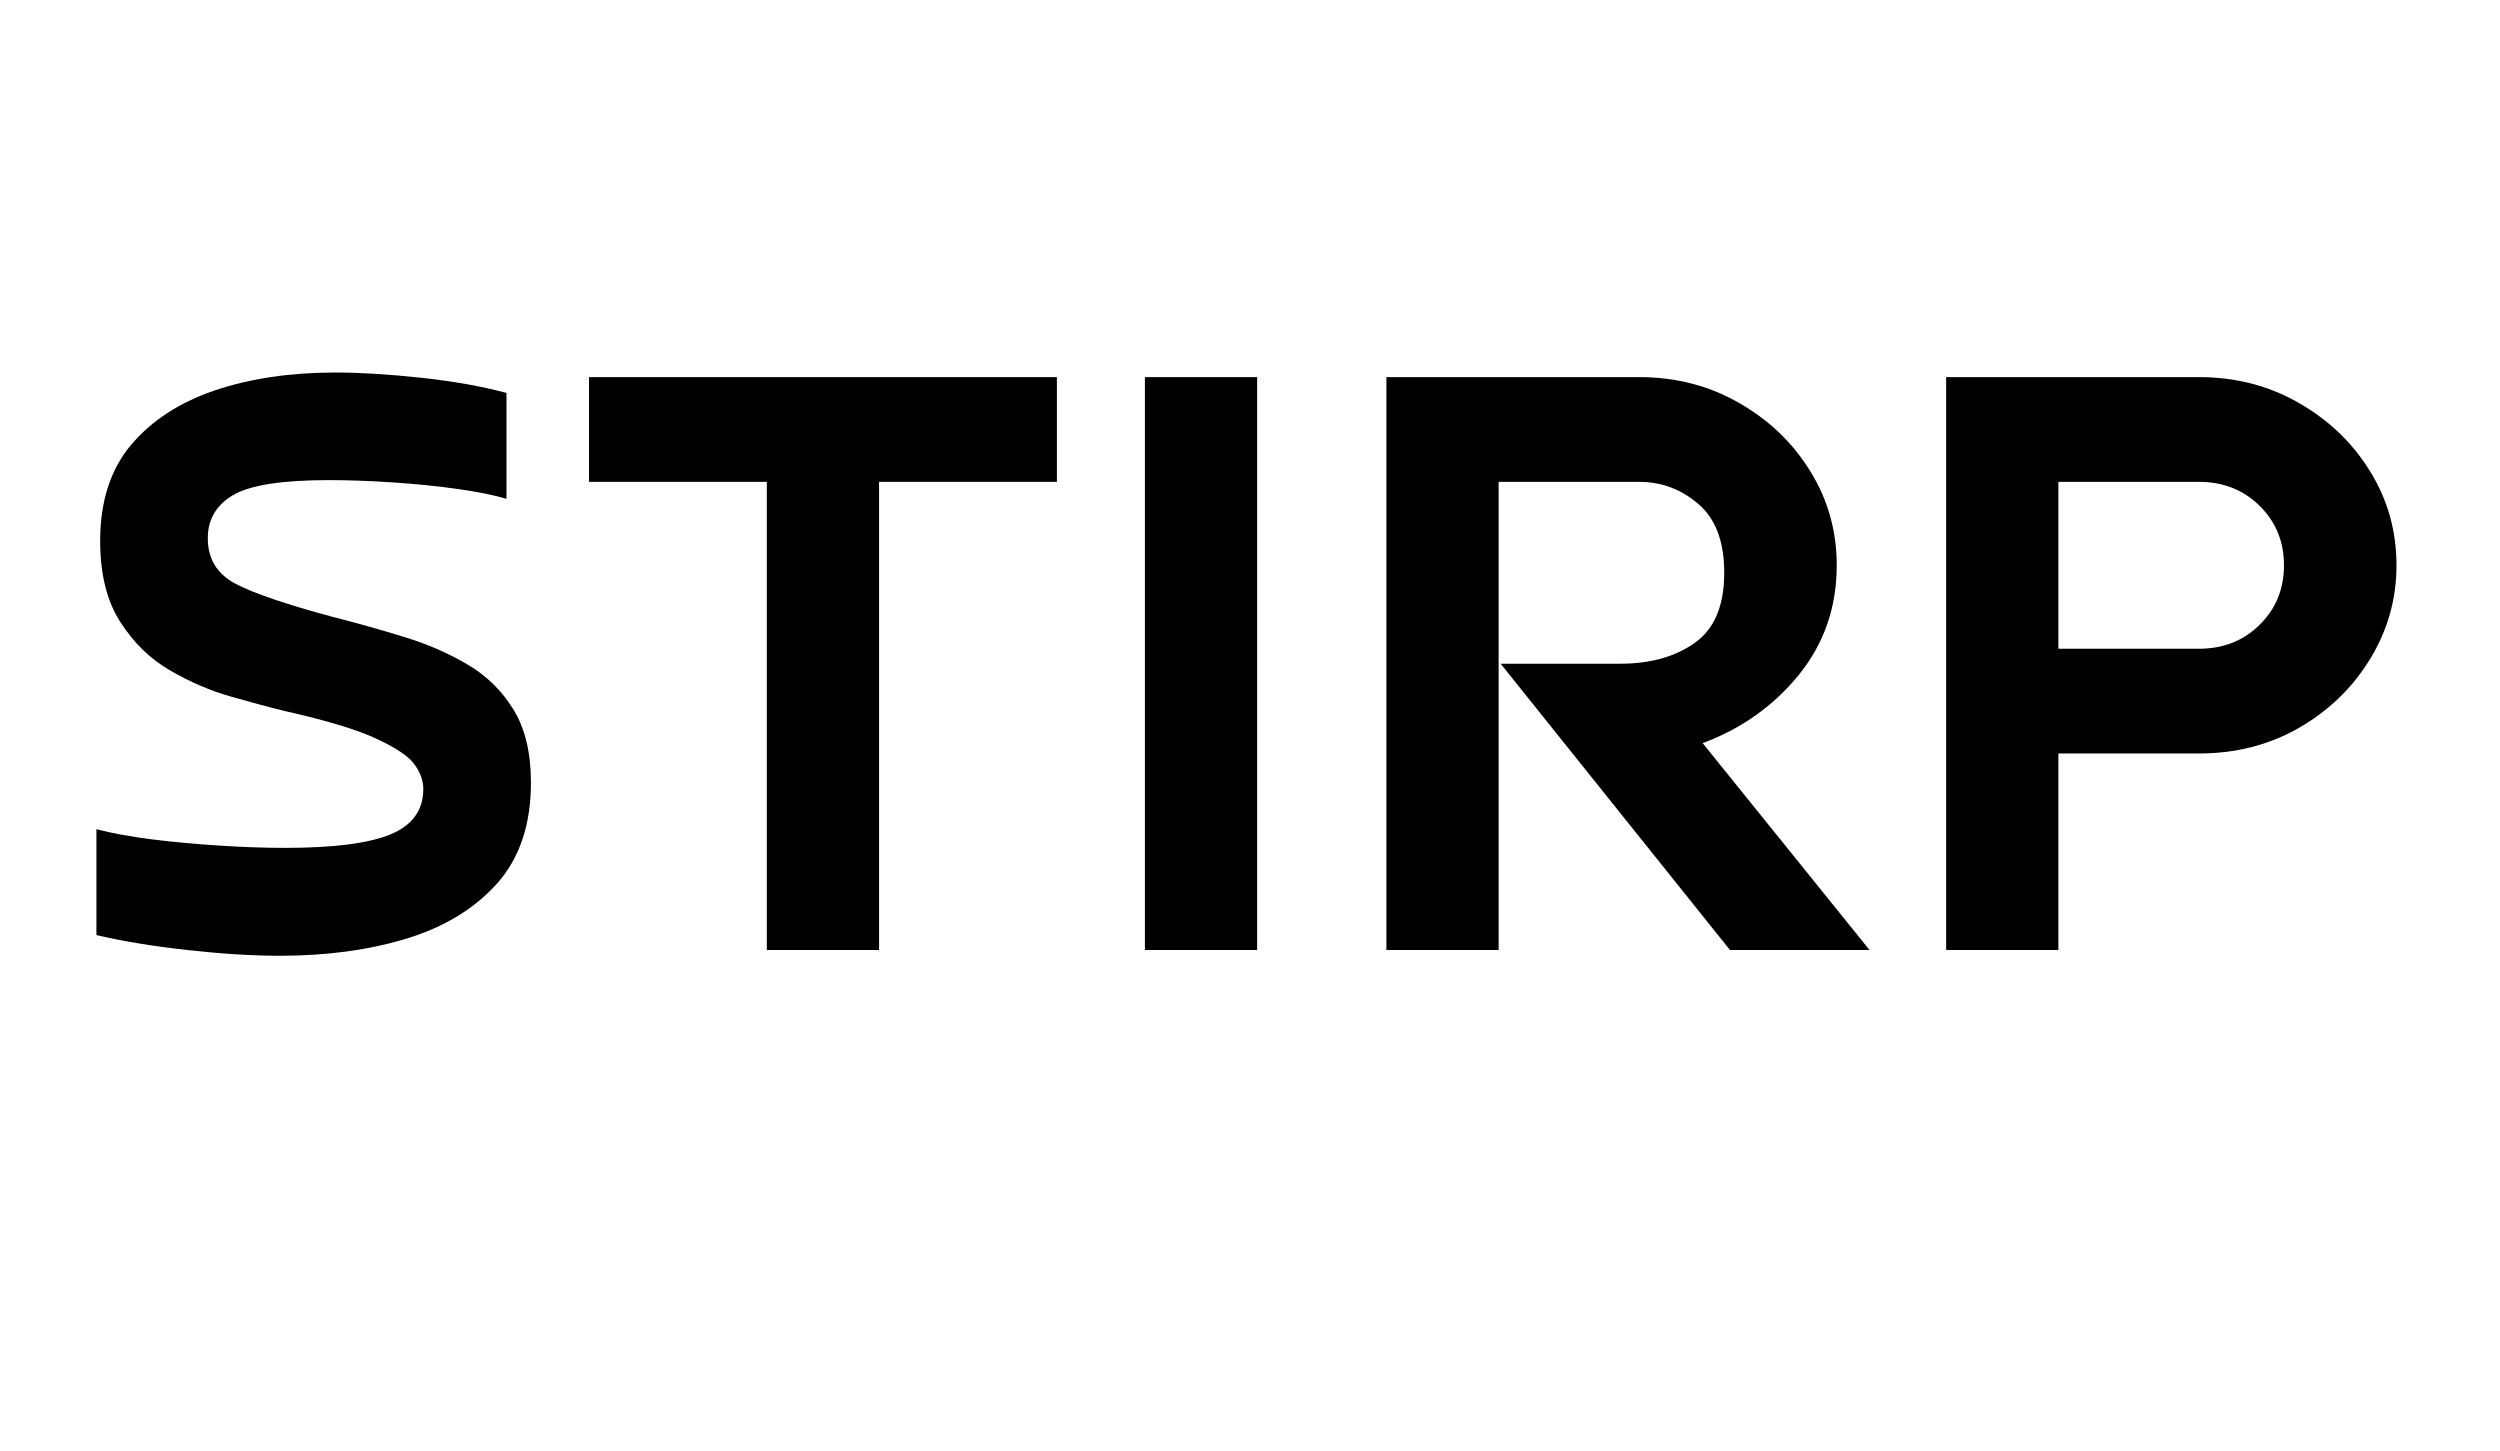
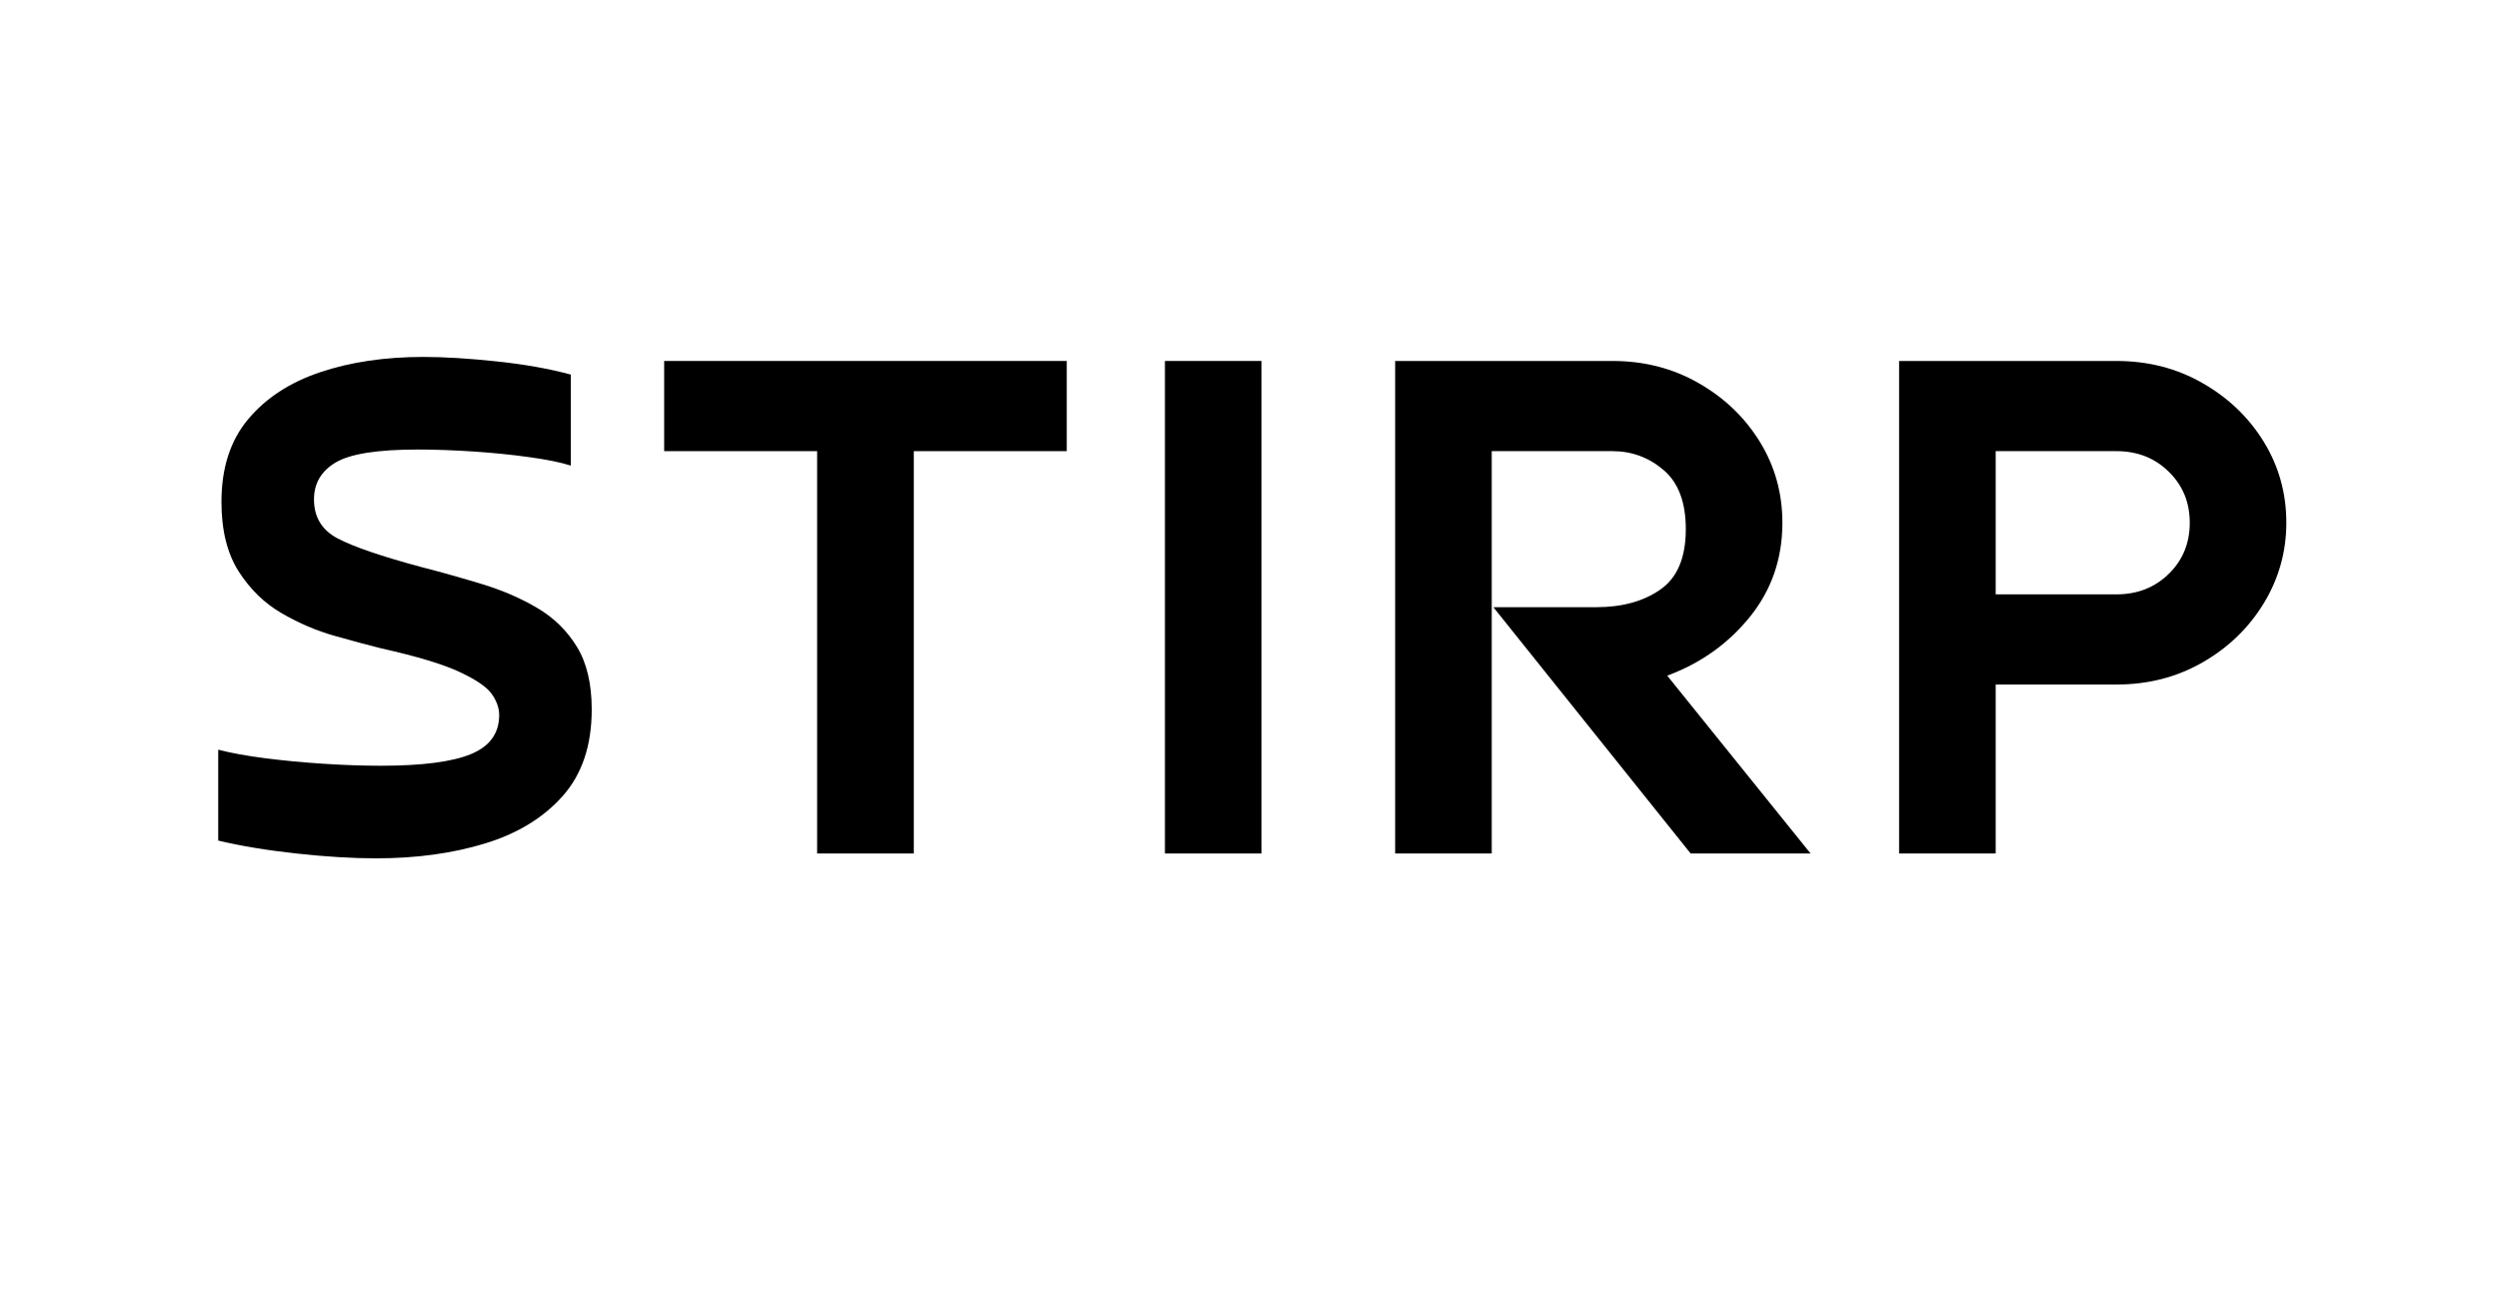
- <svg xmlns="http://www.w3.org/2000/svg" width="181" zoomAndPan="magnify" viewBox="0 0 135.75 78.75" height="105" preserveAspectRatio="xMidYMid meet" version="1.0">
+ <svg xmlns="http://www.w3.org/2000/svg" width="580" zoomAndPan="magnify" viewBox="0 0 434.88 228" height="304" preserveAspectRatio="xMidYMid meet" version="1.0">
  <defs>
    <g />
  </defs>
  <g fill="#000000" fill-opacity="1">
-     <g transform="translate(3.361057, 51.58623)">
+     <g transform="translate(32.73783, 148.6216)">
      <g>
-         <path d="M 1.875 -0.812 L 1.875 -6.562 C 2.656 -6.352 3.641 -6.172 4.828 -6.016 C 6.016 -5.867 7.25 -5.754 8.531 -5.672 C 9.82 -5.586 11.023 -5.547 12.141 -5.547 C 14.754 -5.547 16.656 -5.789 17.844 -6.281 C 19.031 -6.77 19.625 -7.594 19.625 -8.75 C 19.625 -9.188 19.469 -9.625 19.156 -10.062 C 18.852 -10.5 18.176 -10.961 17.125 -11.453 C 16.07 -11.953 14.41 -12.457 12.141 -12.969 C 11.328 -13.164 10.352 -13.426 9.219 -13.75 C 8.082 -14.07 6.973 -14.547 5.891 -15.172 C 4.805 -15.797 3.898 -16.676 3.172 -17.812 C 2.441 -18.945 2.078 -20.414 2.078 -22.219 C 2.078 -24.352 2.633 -26.086 3.75 -27.422 C 4.875 -28.754 6.395 -29.742 8.312 -30.391 C 10.227 -31.035 12.406 -31.359 14.844 -31.359 C 16.164 -31.359 17.707 -31.266 19.469 -31.078 C 21.227 -30.891 22.785 -30.613 24.141 -30.25 L 24.141 -24.5 C 23.492 -24.695 22.617 -24.875 21.516 -25.031 C 20.422 -25.188 19.242 -25.305 17.984 -25.391 C 16.734 -25.473 15.566 -25.516 14.484 -25.516 C 11.941 -25.516 10.211 -25.242 9.297 -24.703 C 8.379 -24.16 7.922 -23.379 7.922 -22.359 C 7.922 -21.242 8.422 -20.422 9.422 -19.891 C 10.422 -19.367 12.176 -18.77 14.688 -18.094 C 16.008 -17.758 17.305 -17.395 18.578 -17 C 19.848 -16.613 21 -16.113 22.031 -15.5 C 23.062 -14.895 23.891 -14.082 24.516 -13.062 C 25.148 -12.039 25.469 -10.719 25.469 -9.094 C 25.469 -6.82 24.859 -5 23.641 -3.625 C 22.422 -2.258 20.785 -1.258 18.734 -0.625 C 16.68 0 14.383 0.312 11.844 0.312 C 10.352 0.312 8.676 0.207 6.812 0 C 4.945 -0.207 3.301 -0.477 1.875 -0.812 Z M 1.875 -0.812 " />
+         <path d="M 5.188 -2.25 L 5.188 -18.078 C 7.332 -17.516 10.039 -17.02 13.312 -16.594 C 16.582 -16.176 19.992 -15.852 23.547 -15.625 C 27.098 -15.395 30.414 -15.281 33.5 -15.281 C 40.688 -15.281 45.914 -15.957 49.188 -17.312 C 52.457 -18.664 54.094 -20.93 54.094 -24.109 C 54.094 -25.316 53.672 -26.523 52.828 -27.734 C 51.992 -28.953 50.129 -30.238 47.234 -31.594 C 44.336 -32.957 39.758 -34.336 33.5 -35.734 C 31.25 -36.297 28.555 -37.02 25.422 -37.906 C 22.297 -38.789 19.238 -40.098 16.25 -41.828 C 13.258 -43.555 10.758 -45.984 8.75 -49.109 C 6.75 -52.242 5.75 -56.285 5.75 -61.234 C 5.75 -67.117 7.289 -71.906 10.375 -75.594 C 13.457 -79.289 17.633 -82.023 22.906 -83.797 C 28.188 -85.578 34.191 -86.469 40.922 -86.469 C 44.566 -86.469 48.816 -86.207 53.672 -85.688 C 58.535 -85.176 62.832 -84.41 66.562 -83.391 L 66.562 -67.547 C 64.789 -68.109 62.383 -68.598 59.344 -69.016 C 56.312 -69.441 53.066 -69.77 49.609 -70 C 46.148 -70.227 42.926 -70.344 39.938 -70.344 C 32.926 -70.344 28.16 -69.594 25.641 -68.094 C 23.117 -66.602 21.859 -64.457 21.859 -61.656 C 21.859 -58.57 23.234 -56.305 25.984 -54.859 C 28.742 -53.41 33.582 -51.754 40.5 -49.891 C 44.145 -48.953 47.719 -47.945 51.219 -46.875 C 54.727 -45.801 57.906 -44.422 60.75 -42.734 C 63.602 -41.055 65.891 -38.816 67.609 -36.016 C 69.336 -33.211 70.203 -29.566 70.203 -25.078 C 70.203 -18.828 68.52 -13.805 65.156 -10.016 C 61.801 -6.234 57.297 -3.477 51.641 -1.75 C 45.984 -0.02 39.656 0.844 32.656 0.844 C 28.539 0.844 23.914 0.562 18.781 0 C 13.645 -0.562 9.113 -1.312 5.188 -2.25 Z M 5.188 -2.25 " />
      </g>
    </g>
  </g>
  <g fill="#000000" fill-opacity="1">
-     <g transform="translate(30.65511, 51.58623)">
+     <g transform="translate(111.9112, 148.6216)">
      <g>
-         <path d="M 1.328 -31.109 L 26.734 -31.109 L 26.734 -25.422 L 17.078 -25.422 L 17.078 0 L 10.984 0 L 10.984 -25.422 L 1.328 -25.422 Z M 1.328 -31.109 " />
+         <path d="M 3.641 -85.766 L 73.719 -85.766 L 73.719 -70.062 L 47.094 -70.062 L 47.094 0 L 30.266 0 L 30.266 -70.062 L 3.641 -70.062 Z M 3.641 -85.766 " />
      </g>
    </g>
  </g>
  <g fill="#000000" fill-opacity="1">
-     <g transform="translate(58.55907, 51.58623)">
+     <g transform="translate(192.7662, 148.6216)">
      <g>
-         <path d="M 3.609 -31.109 L 9.703 -31.109 L 9.703 0 L 3.609 0 Z M 3.609 -31.109 " />
+         <path d="M 9.953 -85.766 L 26.766 -85.766 L 26.766 0 L 9.953 0 Z M 9.953 -85.766 " />
      </g>
    </g>
  </g>
  <g fill="#000000" fill-opacity="1">
-     <g transform="translate(71.87572, 51.58623)">
+     <g transform="translate(233.404, 148.6216)">
      <g>
-         <path d="M 22.062 0 L 9.609 -15.547 L 16.109 -15.547 C 17.734 -15.547 19.078 -15.922 20.141 -16.672 C 21.211 -17.422 21.75 -18.691 21.75 -20.484 C 21.75 -22.18 21.281 -23.426 20.344 -24.219 C 19.414 -25.02 18.344 -25.422 17.125 -25.422 L 9.5 -25.422 L 9.5 0 L 3.406 0 L 3.406 -31.109 L 17.125 -31.109 C 19.125 -31.109 20.938 -30.641 22.562 -29.703 C 24.188 -28.773 25.473 -27.539 26.422 -26 C 27.379 -24.457 27.859 -22.754 27.859 -20.891 C 27.859 -18.617 27.172 -16.633 25.797 -14.938 C 24.422 -13.25 22.68 -12.016 20.578 -11.234 L 29.641 0 Z M 22.062 0 " />
+         <path d="M 60.828 0 L 26.484 -42.891 L 44.422 -42.891 C 48.91 -42.891 52.625 -43.914 55.562 -45.969 C 58.508 -48.02 59.984 -51.523 59.984 -56.484 C 59.984 -61.148 58.695 -64.578 56.125 -66.766 C 53.551 -68.961 50.586 -70.062 47.234 -70.062 L 26.203 -70.062 L 26.203 0 L 9.391 0 L 9.391 -85.766 L 47.234 -85.766 C 52.742 -85.766 57.738 -84.477 62.219 -81.906 C 66.707 -79.344 70.258 -75.938 72.875 -71.688 C 75.488 -67.438 76.797 -62.738 76.797 -57.594 C 76.797 -51.332 74.906 -45.863 71.125 -41.188 C 67.344 -36.52 62.551 -33.113 56.75 -30.969 L 81.703 0 Z M 60.828 0 " />
      </g>
    </g>
  </g>
  <g fill="#000000" fill-opacity="1">
-     <g transform="translate(102.2702, 51.58623)">
+     <g transform="translate(321.1253, 148.6216)">
      <g>
-         <path d="M 3.406 0 L 3.406 -31.109 L 17.125 -31.109 C 19.125 -31.109 20.938 -30.641 22.562 -29.703 C 24.188 -28.773 25.473 -27.539 26.422 -26 C 27.379 -24.457 27.859 -22.754 27.859 -20.891 C 27.859 -19.055 27.379 -17.359 26.422 -15.797 C 25.473 -14.242 24.188 -13 22.562 -12.062 C 20.938 -11.133 19.125 -10.672 17.125 -10.672 L 9.5 -10.672 L 9.5 0 Z M 17.125 -25.422 L 9.5 -25.422 L 9.5 -16.359 L 17.125 -16.359 C 18.445 -16.359 19.547 -16.789 20.422 -17.656 C 21.305 -18.52 21.75 -19.598 21.75 -20.891 C 21.75 -22.18 21.305 -23.258 20.422 -24.125 C 19.547 -24.988 18.445 -25.422 17.125 -25.422 Z M 17.125 -25.422 " />
+         <path d="M 9.391 0 L 9.391 -85.766 L 47.234 -85.766 C 52.742 -85.766 57.738 -84.477 62.219 -81.906 C 66.707 -79.344 70.258 -75.938 72.875 -71.688 C 75.488 -67.438 76.797 -62.738 76.797 -57.594 C 76.797 -52.551 75.488 -47.879 72.875 -43.578 C 70.258 -39.285 66.707 -35.852 62.219 -33.281 C 57.738 -30.707 52.742 -29.422 47.234 -29.422 L 26.203 -29.422 L 26.203 0 Z M 47.234 -70.062 L 26.203 -70.062 L 26.203 -45.125 L 47.234 -45.125 C 50.867 -45.125 53.898 -46.312 56.328 -48.688 C 58.766 -51.07 59.984 -54.039 59.984 -57.594 C 59.984 -61.145 58.766 -64.109 56.328 -66.484 C 53.898 -68.867 50.867 -70.062 47.234 -70.062 Z M 47.234 -70.062 " />
      </g>
    </g>
  </g>
</svg>
